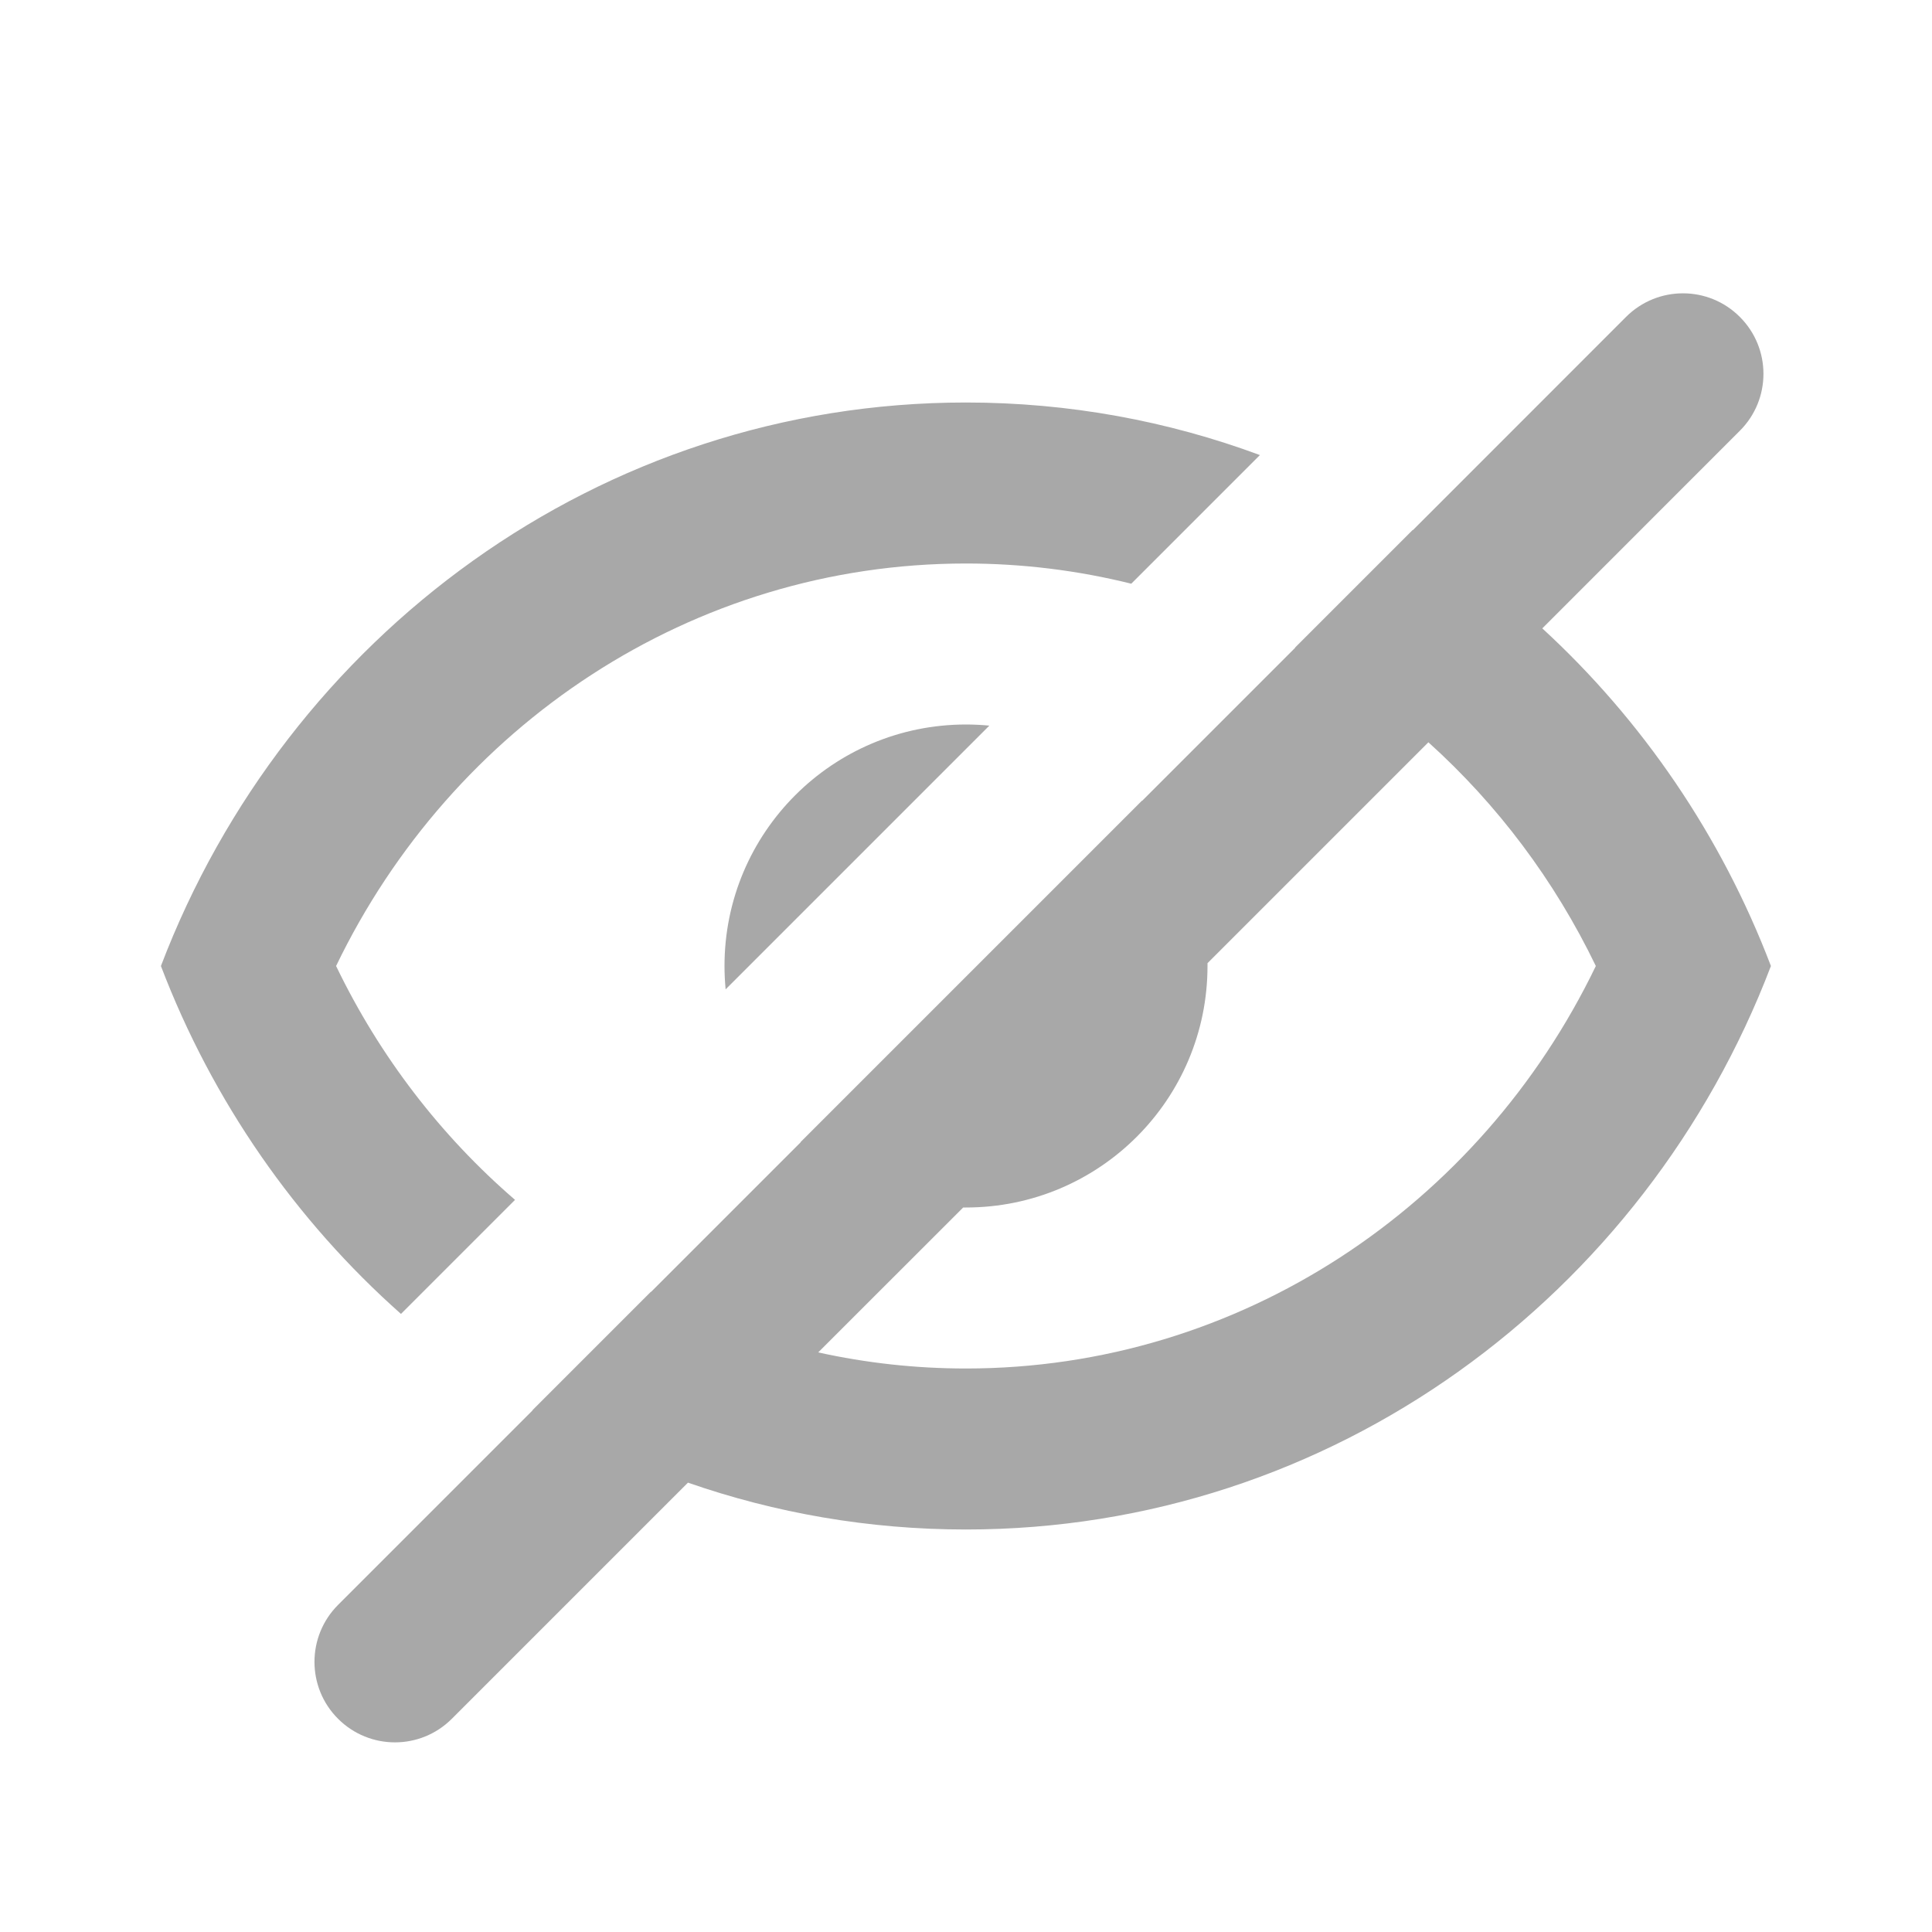
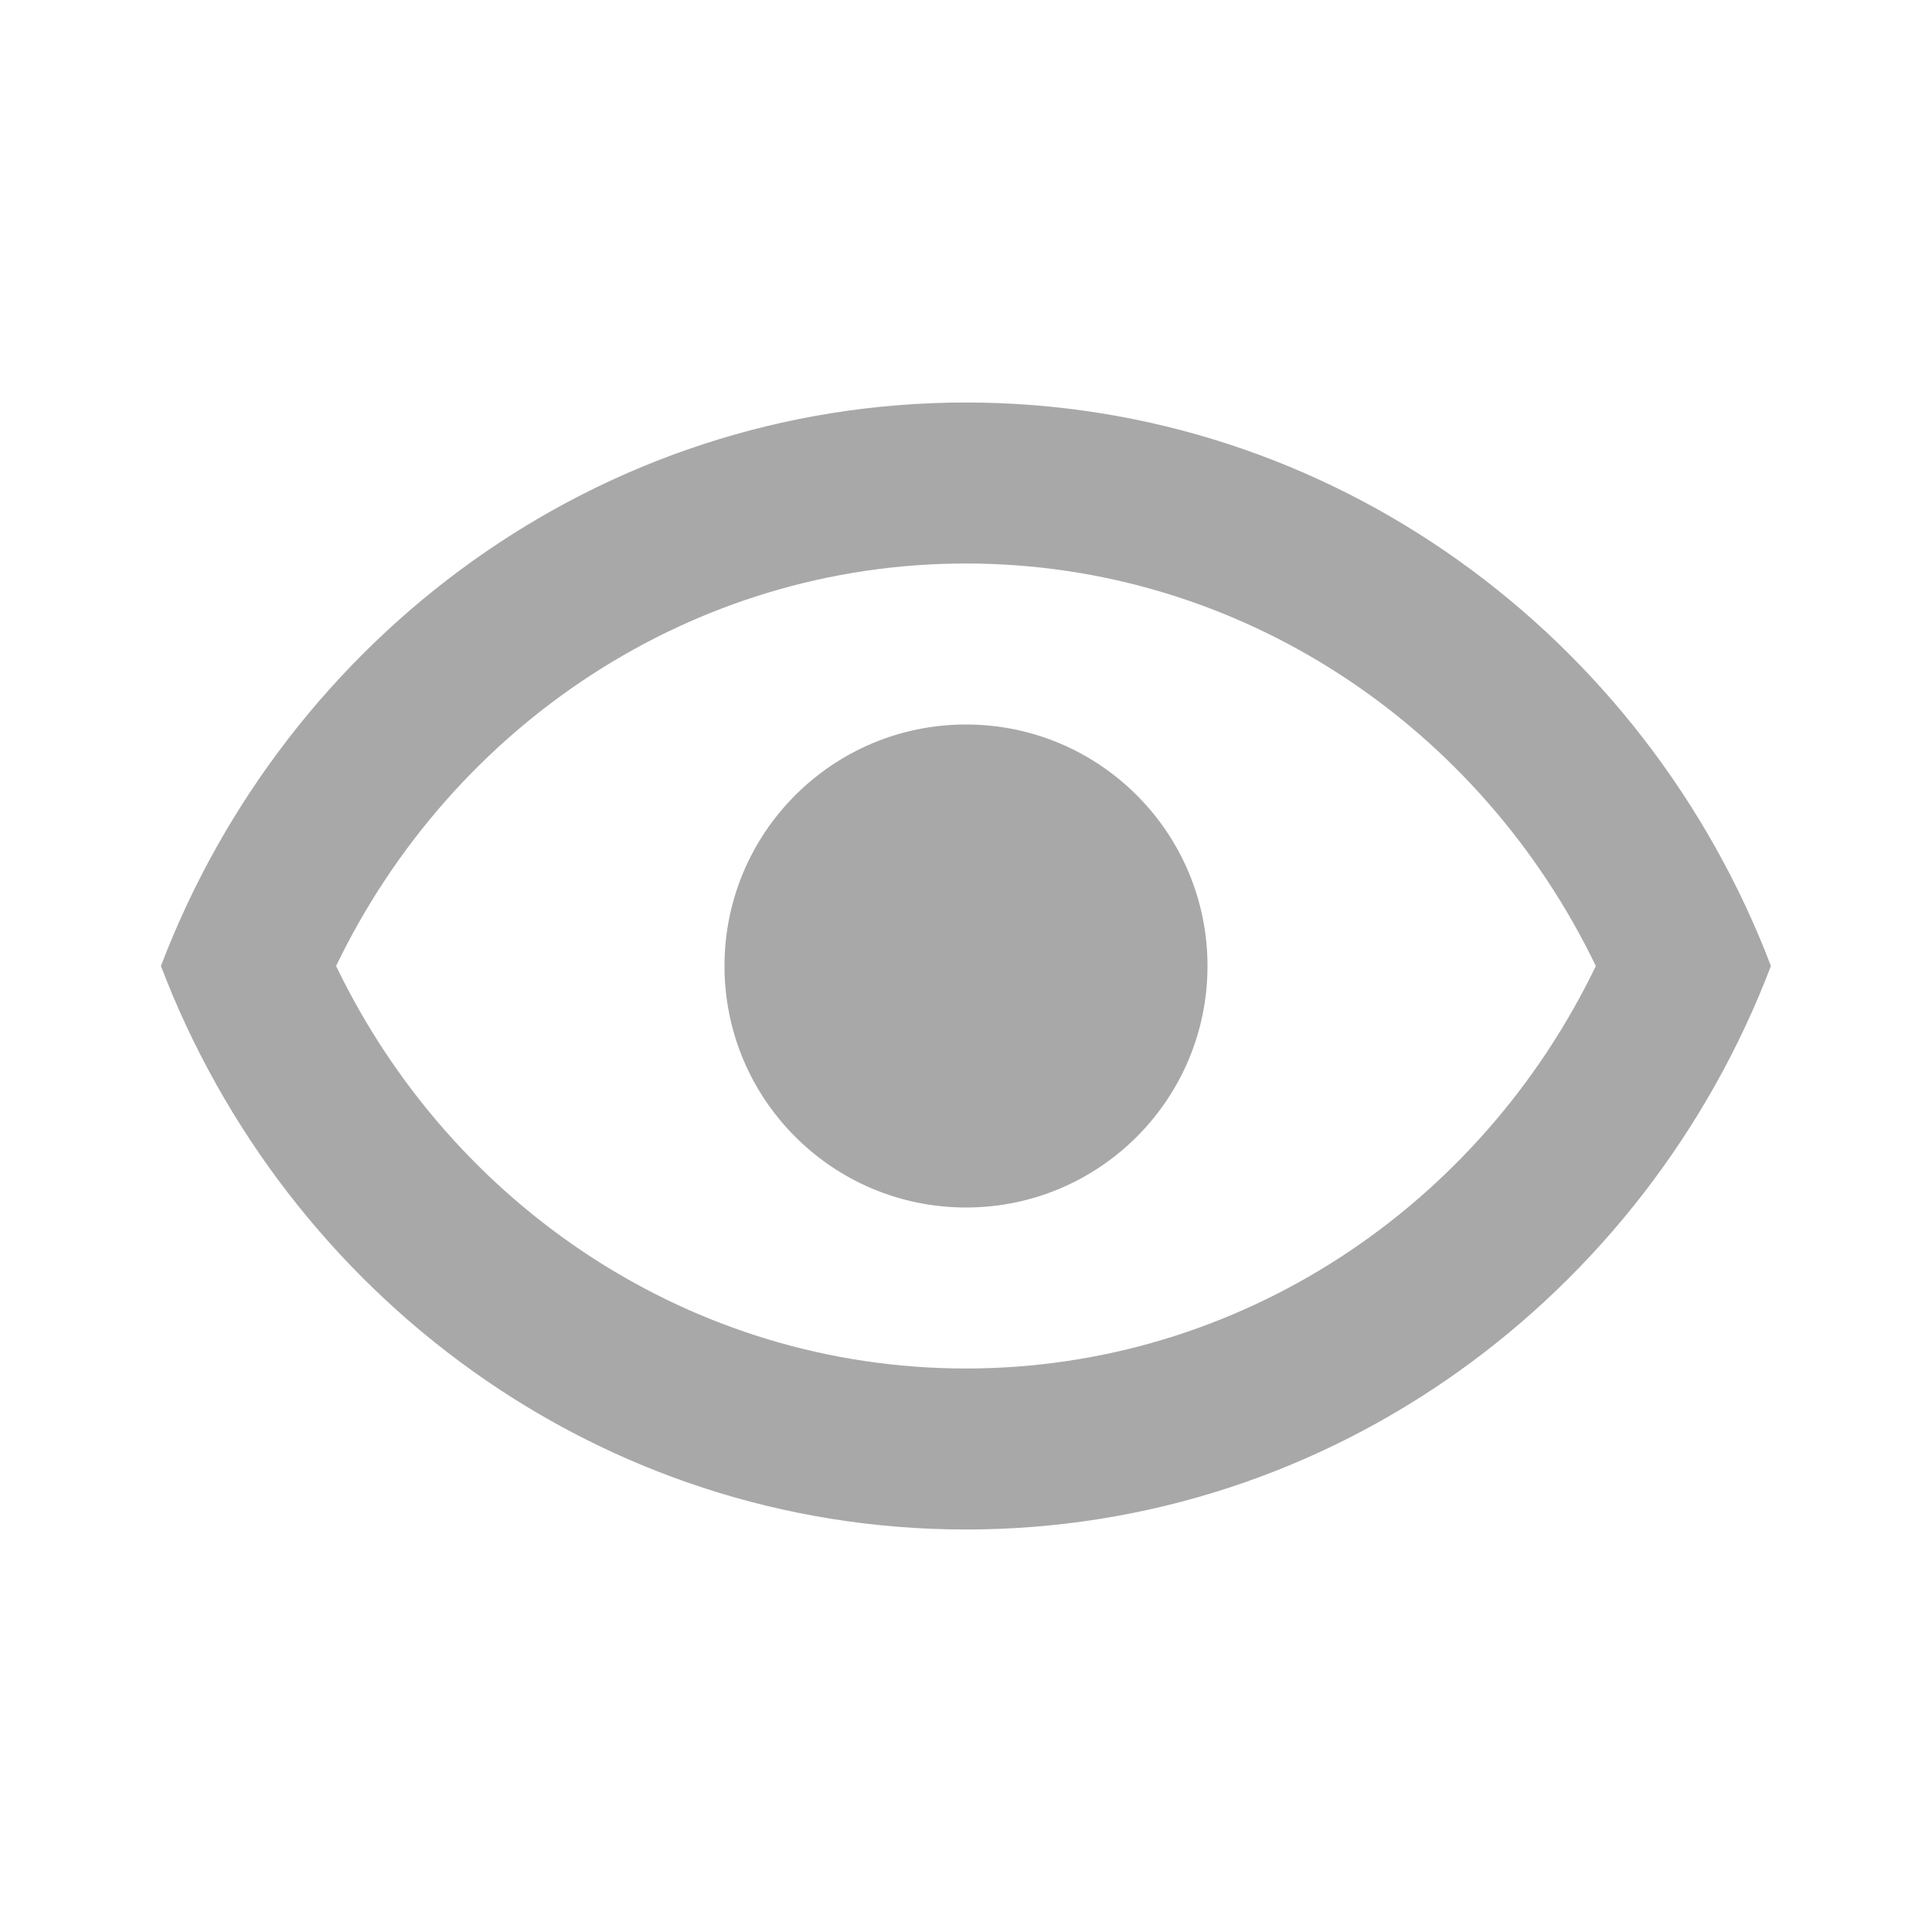
<svg xmlns="http://www.w3.org/2000/svg" width="24" height="24" viewBox="0 0 24 24" fill="none">
-   <path fill-rule="evenodd" clip-rule="evenodd" d="M15.651 5.653C14.511 5.23 13.281 5 11.999 5C7.449 5 3.56 7.903 1.999 12C2.64 13.681 3.672 15.161 4.981 16.322L6.398 14.905C5.478 14.112 4.717 13.125 4.175 12C5.613 9.016 8.595 7 11.999 7C12.705 7 13.393 7.087 14.053 7.251L15.651 5.653ZM14.186 9.946C14.187 9.946 14.188 9.947 14.188 9.948L16.089 8.047C16.088 8.046 16.088 8.046 16.087 8.045L17.549 6.583C17.55 6.584 17.551 6.584 17.552 6.585L20.199 3.937C20.59 3.546 21.223 3.546 21.613 3.937C22.004 4.327 22.004 4.961 21.613 5.351L19.159 7.806C20.401 8.947 21.382 10.38 21.999 12C20.438 16.097 16.549 19 11.999 19C10.791 19 9.63 18.795 8.546 18.418L5.613 21.351C5.223 21.742 4.59 21.742 4.199 21.351C3.809 20.961 3.809 20.328 4.199 19.937L6.617 17.519C6.617 17.518 6.616 17.518 6.615 17.517L8.085 16.047C8.086 16.047 8.087 16.048 8.088 16.048L9.948 14.188C9.947 14.188 9.947 14.187 9.946 14.186L14.186 9.946ZM12.29 9.014C12.194 9.005 12.098 9 12 9C10.343 9 9 10.343 9 12C9 12.098 9.005 12.194 9.014 12.29L12.29 9.014ZM17.744 9.221L15 11.965L15 12C15 13.657 13.657 15 12 15L11.965 15L10.164 16.8C10.757 16.931 11.371 17 11.999 17C15.404 17 18.386 14.984 19.824 12C19.31 10.934 18.6 9.992 17.744 9.221Z" fill="#A8A8A8" />
+   <path fill-rule="evenodd" clip-rule="evenodd" d="M11.999 17C8.595 17 5.613 14.984 4.175 12C5.613 9.016 8.595 7 11.999 7C15.404 7 18.386 9.016 19.824 12C18.386 14.984 15.404 17 11.999 17ZM11.999 5C16.549 5 20.438 7.903 21.999 12C20.438 16.097 16.549 19 11.999 19C7.449 19 3.56 16.097 1.999 12C3.56 7.903 7.449 5 11.999 5ZM12 15C13.657 15 15 13.657 15 12C15 10.343 13.657 9 12 9C10.343 9 9 10.343 9 12C9 13.657 10.343 15 12 15Z" fill="#A8A8A8" />
</svg>
